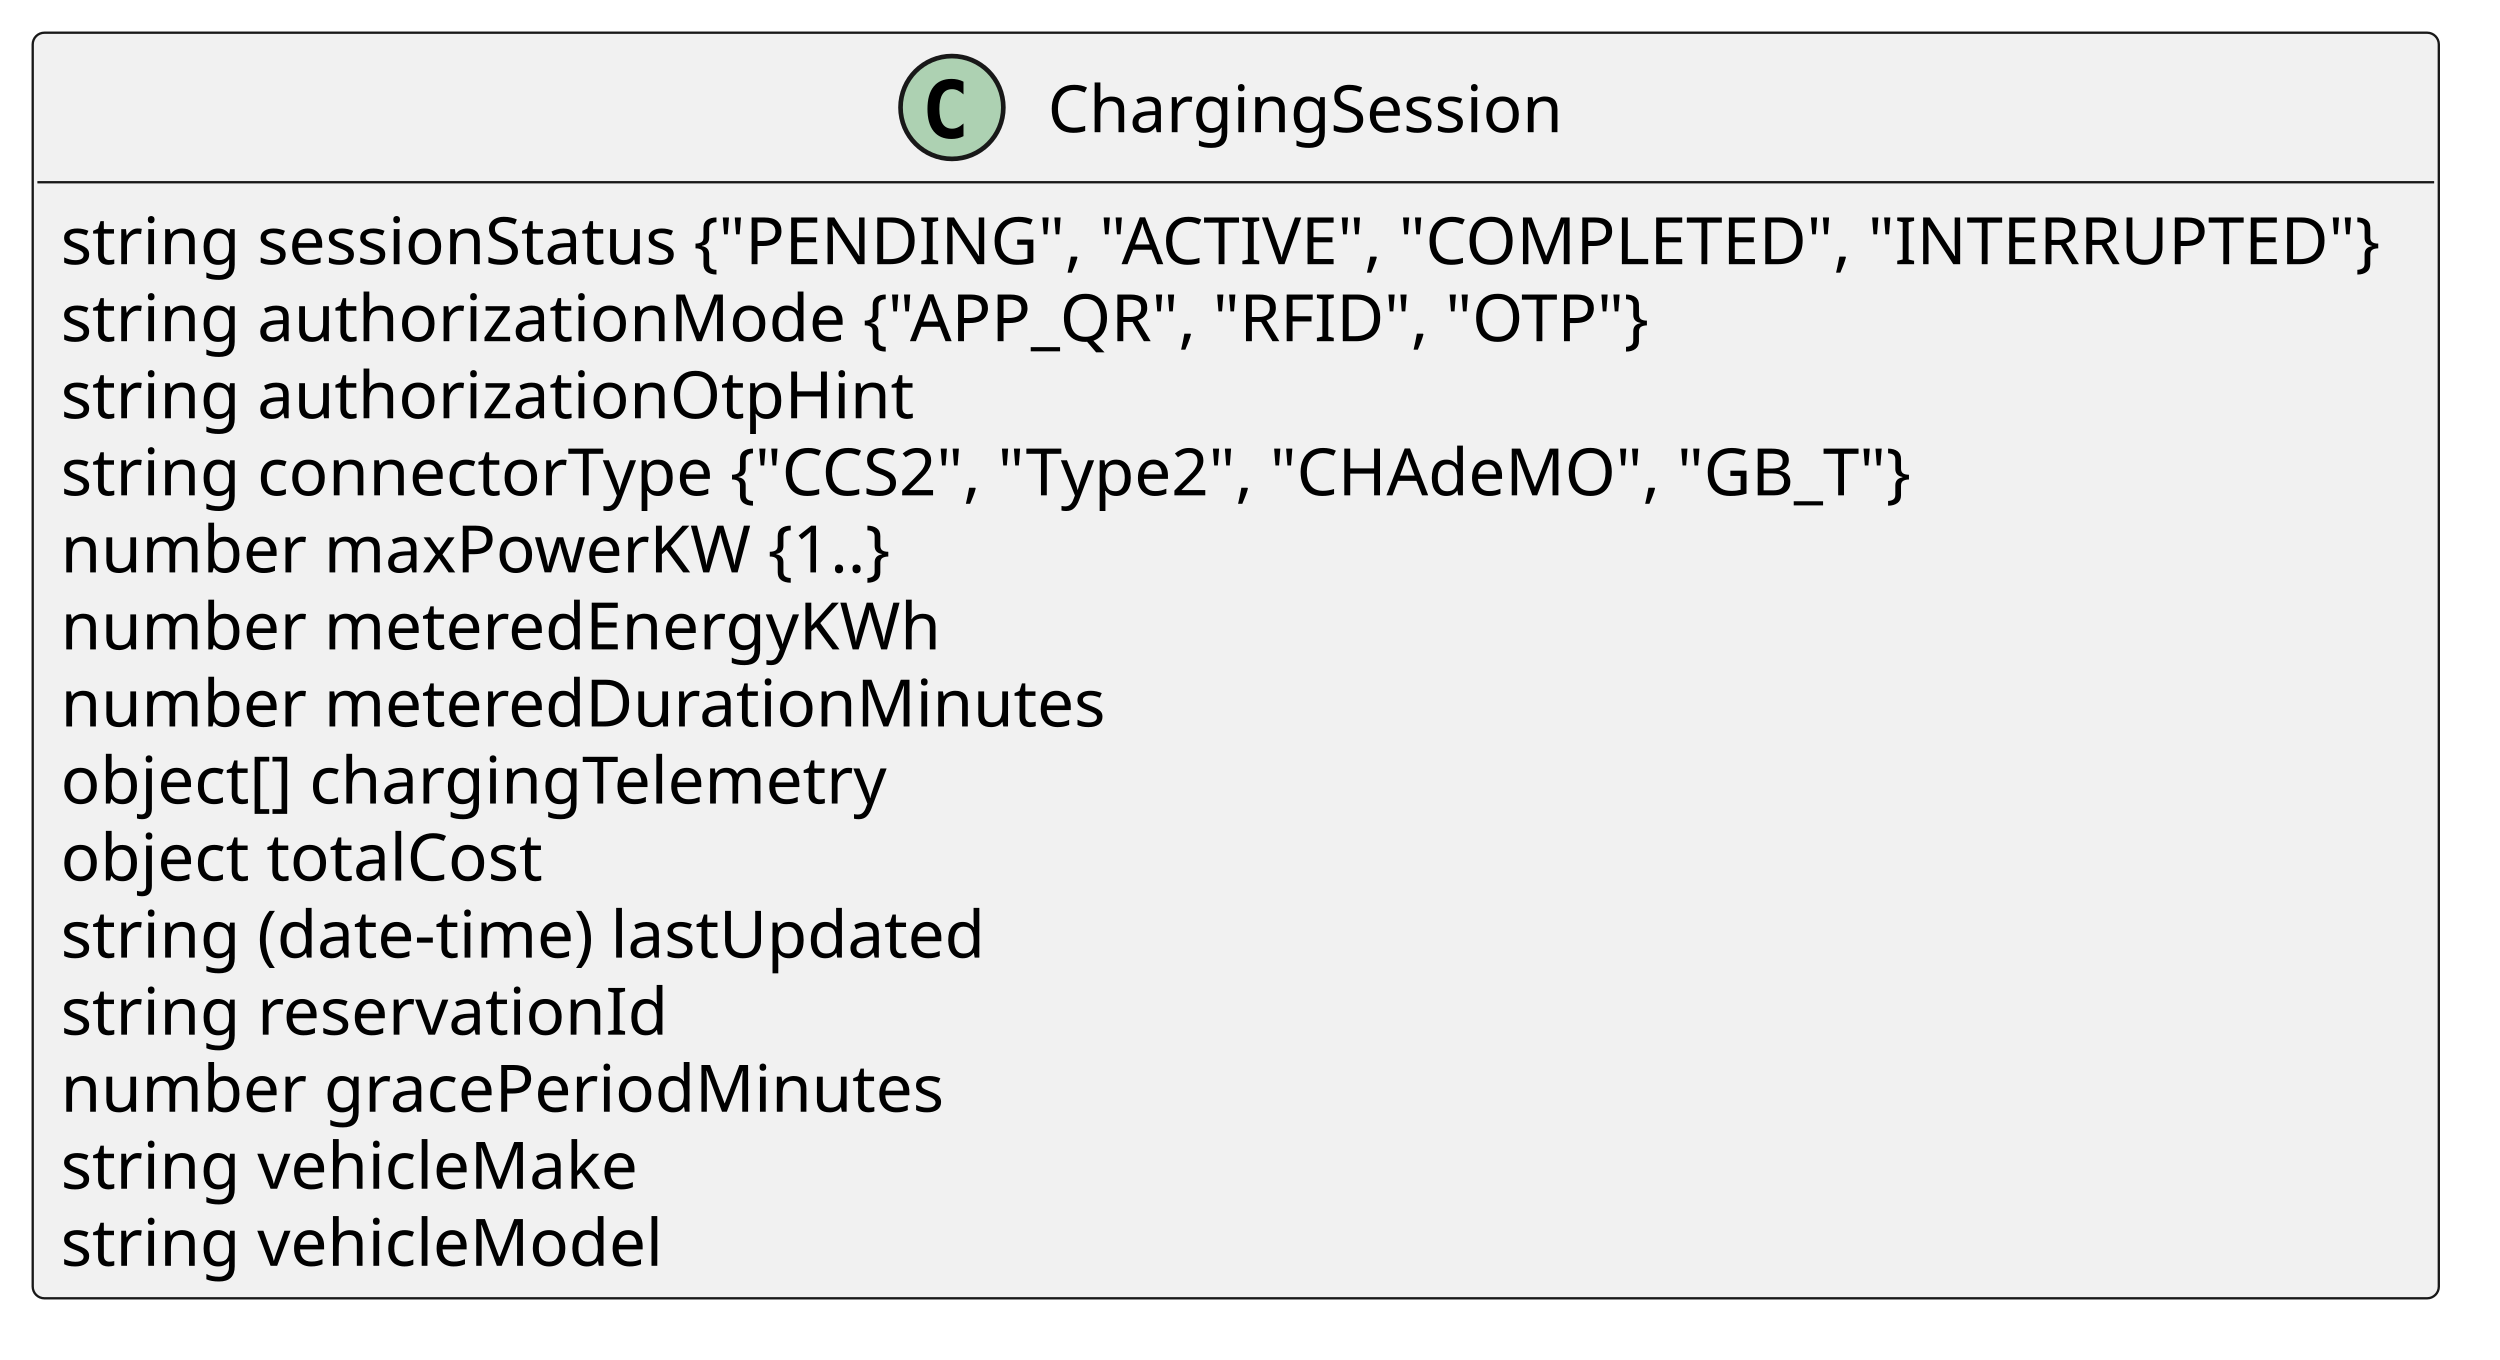
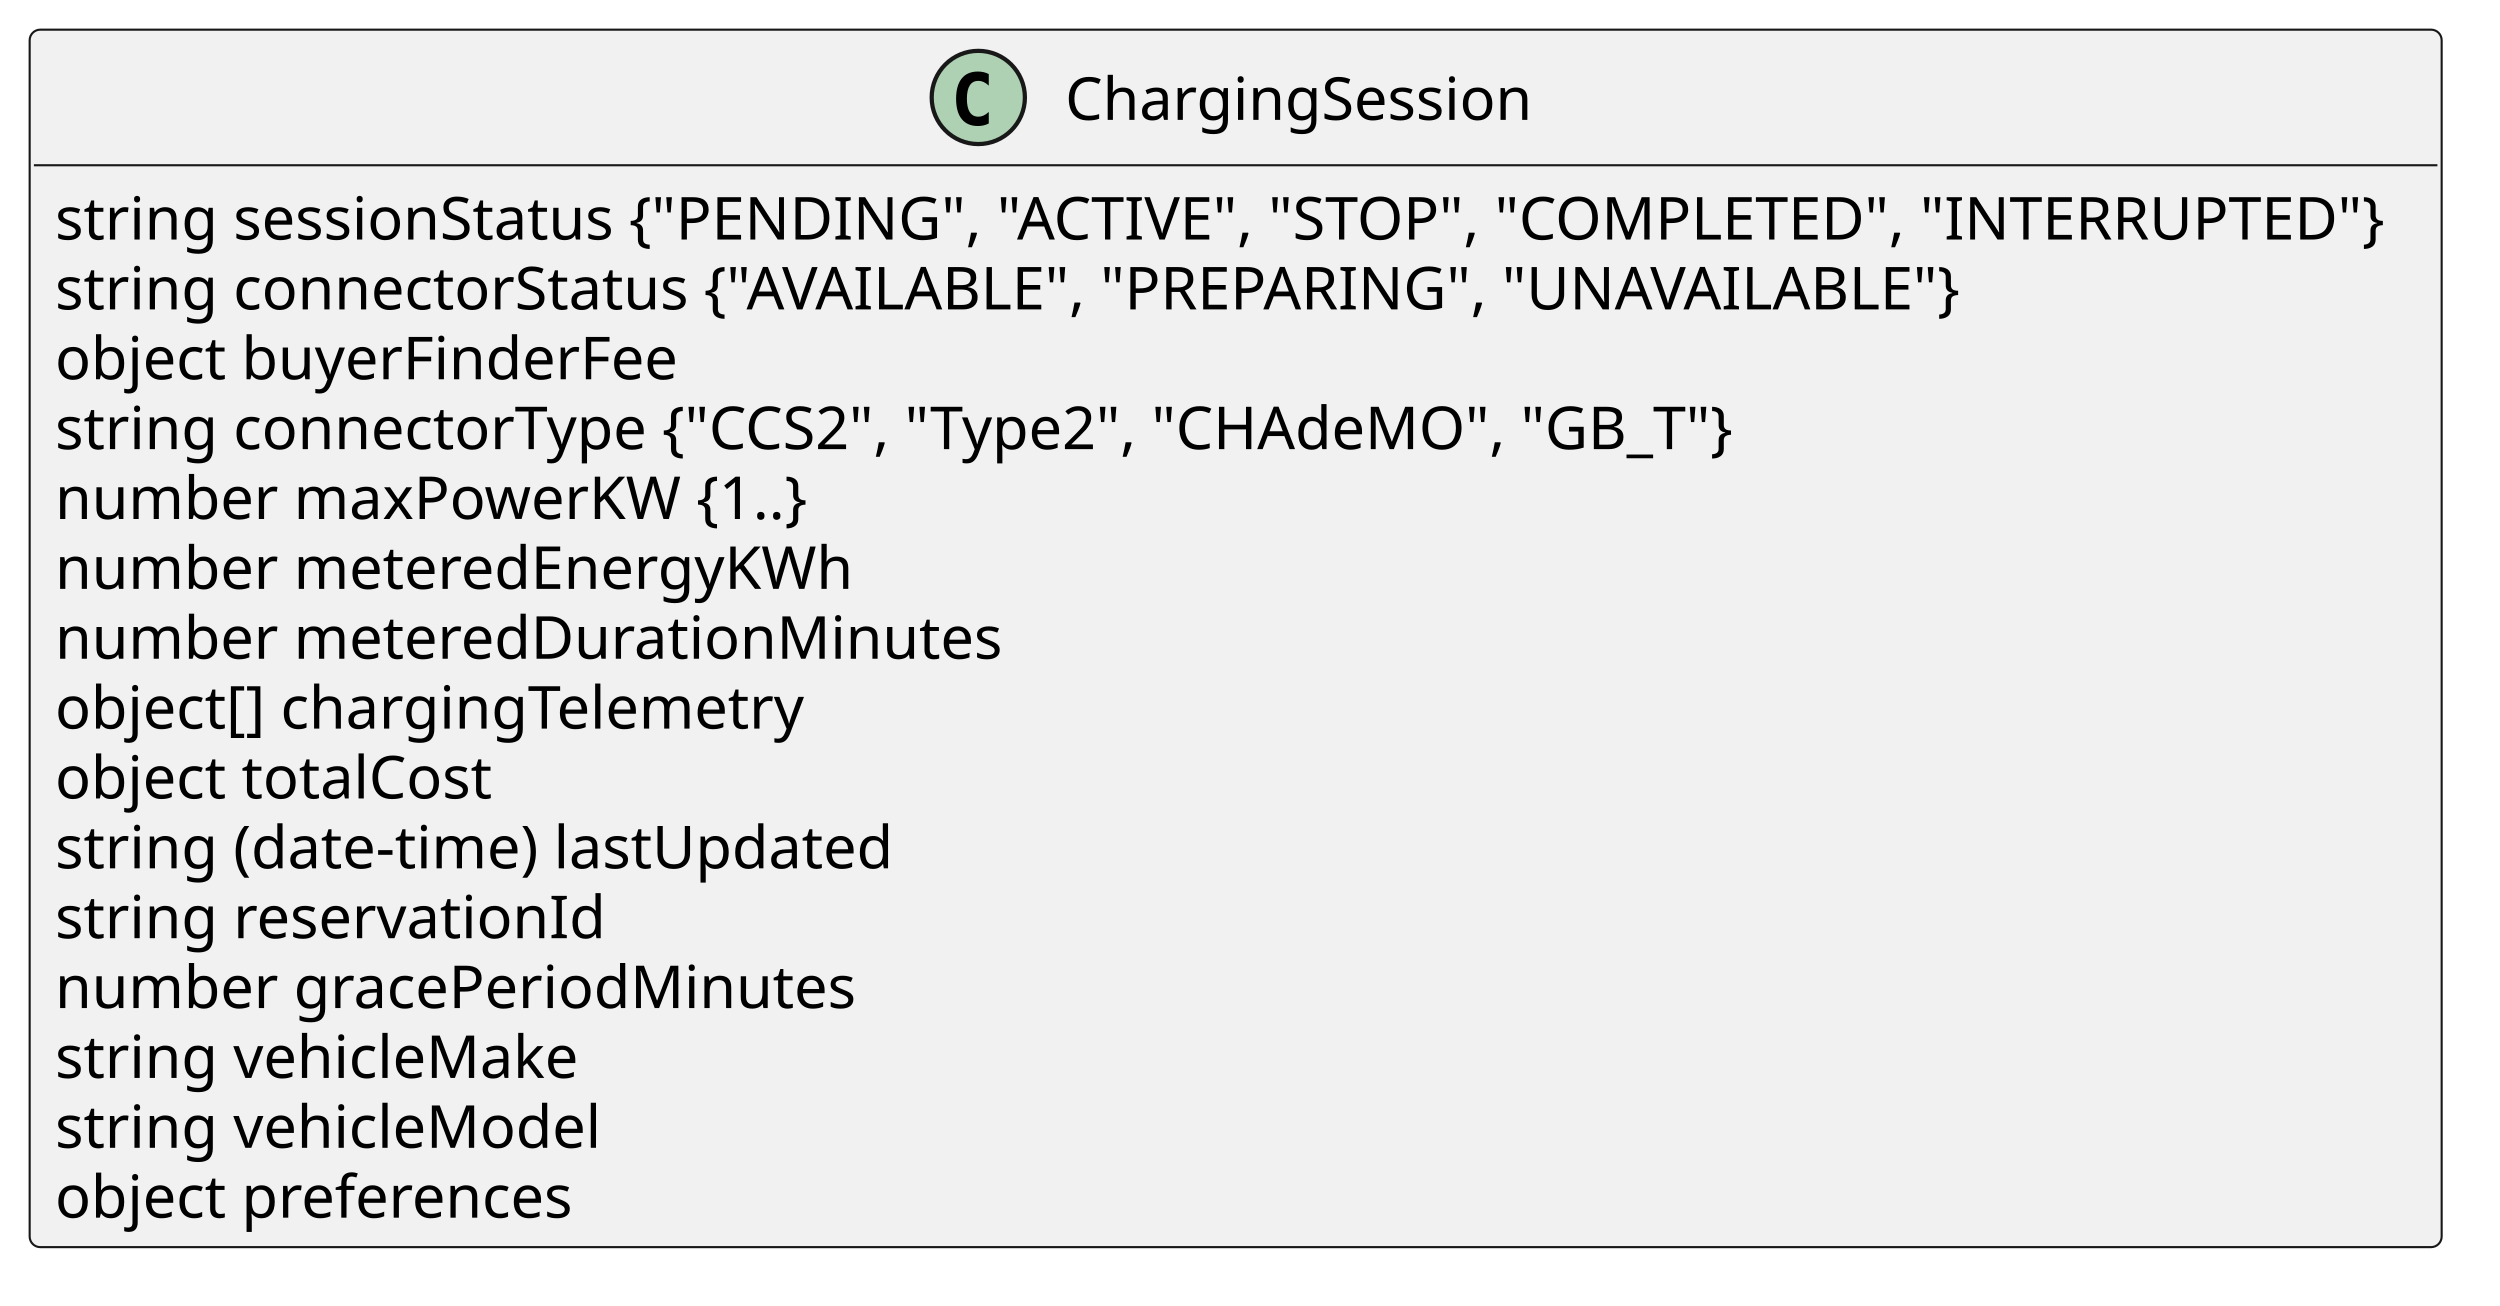
- <svg xmlns="http://www.w3.org/2000/svg" contentStyleType="text/css" data-diagram-type="CLASS" height="291px" preserveAspectRatio="none" style="width:535px;height:291px;background:#FFFFFF;" version="1.1" viewBox="0 0 535 291" width="535px" zoomAndPan="magnify">
+ <svg xmlns="http://www.w3.org/2000/svg" contentStyleType="text/css" data-diagram-type="CLASS" height="308px" preserveAspectRatio="none" style="width:590px;height:308px;background:#FFFFFF;" version="1.1" viewBox="0 0 590 308" width="590px" zoomAndPan="magnify">
  <defs />
  <g>
    <g class="entity" data-entity="ChargingSession" data-source-line="5" data-uid="ent0002" id="entity_ChargingSession">
-       <rect fill="#F1F1F1" height="270.836" rx="2.5" ry="2.5" style="stroke:#181818;stroke-width:0.5;" width="514.906" x="7" y="7" />
-       <ellipse cx="203.714" cy="23" fill="#ADD1B2" rx="11" ry="11" style="stroke:#181818;stroke-width:1;" />
-       <path d="M206.188,29.143 Q205.606,29.442 204.967,29.591 Q204.328,29.741 203.623,29.741 Q201.116,29.741 199.796,28.089 Q198.476,26.437 198.476,23.316 Q198.476,20.186 199.796,18.535 Q201.116,16.883 203.623,16.883 Q204.328,16.883 204.976,17.032 Q205.623,17.182 206.188,17.48 L206.188,20.203 Q205.557,19.622 204.963,19.352 Q204.37,19.082 203.739,19.082 Q202.394,19.082 201.709,20.149 Q201.024,21.216 201.024,23.316 Q201.024,25.408 201.709,26.474 Q202.394,27.541 203.739,27.541 Q204.37,27.541 204.963,27.271 Q205.557,27.002 206.188,26.42 Z " fill="#000000" />
-       <text fill="#000000" font-family="sans-serif" font-size="14" lengthAdjust="spacing" textLength="112.978" x="224.214" y="28.291">ChargingSession</text>
-       <line style="stroke:#181818;stroke-width:0.5;" x1="8" x2="520.906" y1="39" y2="39" />
-       <text fill="#000000" font-family="sans-serif" font-size="14" lengthAdjust="spacing" textLength="502.906" x="13" y="56.535">string sessionStatus {"PENDING", "ACTIVE", "COMPLETED", "INTERRUPTED"}</text>
-       <text fill="#000000" font-family="sans-serif" font-size="14" lengthAdjust="spacing" textLength="345.153" x="13" y="73.023">string authorizationMode {"APP_QR", "RFID", "OTP"}</text>
-       <text fill="#000000" font-family="sans-serif" font-size="14" lengthAdjust="spacing" textLength="188.227" x="13" y="89.512">string authorizationOtpHint</text>
+       <rect fill="#F1F1F1" height="287.324" rx="2.5" ry="2.5" style="stroke:#181818;stroke-width:0.5;" width="569.231" x="7" y="7" />
+       <ellipse cx="230.877" cy="23" fill="#ADD1B2" rx="11" ry="11" style="stroke:#181818;stroke-width:1;" />
+       <path d="M233.35,29.143 Q232.769,29.442 232.13,29.591 Q231.491,29.741 230.785,29.741 Q228.278,29.741 226.958,28.089 Q225.639,26.437 225.639,23.316 Q225.639,20.186 226.958,18.535 Q228.278,16.883 230.785,16.883 Q231.491,16.883 232.138,17.032 Q232.786,17.182 233.35,17.48 L233.35,20.203 Q232.719,19.622 232.126,19.352 Q231.532,19.082 230.901,19.082 Q229.557,19.082 228.872,20.149 Q228.187,21.216 228.187,23.316 Q228.187,25.408 228.872,26.474 Q229.557,27.541 230.901,27.541 Q231.532,27.541 232.126,27.271 Q232.719,27.002 233.35,26.42 Z " fill="#000000" />
+       <text fill="#000000" font-family="sans-serif" font-size="14" lengthAdjust="spacing" textLength="112.978" x="251.377" y="28.291">ChargingSession</text>
+       <line style="stroke:#181818;stroke-width:0.5;" x1="8" x2="575.231" y1="39" y2="39" />
+       <text fill="#000000" font-family="sans-serif" font-size="14" lengthAdjust="spacing" textLength="557.231" x="13" y="56.535">string sessionStatus {"PENDING", "ACTIVE", "STOP", "COMPLETED", "INTERRUPTED"}</text>
+       <text fill="#000000" font-family="sans-serif" font-size="14" lengthAdjust="spacing" textLength="456.312" x="13" y="73.023">string connectorStatus {"AVAILABLE", "PREPARING", "UNAVAILABLE"}</text>
+       <text fill="#000000" font-family="sans-serif" font-size="14" lengthAdjust="spacing" textLength="150.336" x="13" y="89.512">object buyerFinderFee</text>
      <text fill="#000000" font-family="sans-serif" font-size="14" lengthAdjust="spacing" textLength="407.005" x="13" y="106">string connectorType {"CCS2", "Type2", "CHAdeMO", "GB_T"}</text>
      <text fill="#000000" font-family="sans-serif" font-size="14" lengthAdjust="spacing" textLength="179.621" x="13" y="122.488">number maxPowerKW {1..}</text>
      <text fill="#000000" font-family="sans-serif" font-size="14" lengthAdjust="spacing" textLength="189.116" x="13" y="138.977">number meteredEnergyKWh</text>
      <text fill="#000000" font-family="sans-serif" font-size="14" lengthAdjust="spacing" textLength="226.324" x="13" y="155.465">number meteredDurationMinutes</text>
      <text fill="#000000" font-family="sans-serif" font-size="14" lengthAdjust="spacing" textLength="182.574" x="13" y="171.953">object[] chargingTelemetry</text>
      <text fill="#000000" font-family="sans-serif" font-size="14" lengthAdjust="spacing" textLength="107.816" x="13" y="188.441">object totalCost</text>
      <text fill="#000000" font-family="sans-serif" font-size="14" lengthAdjust="spacing" textLength="206.418" x="13" y="204.93">string (date-time) lastUpdated</text>
      <text fill="#000000" font-family="sans-serif" font-size="14" lengthAdjust="spacing" textLength="132.583" x="13" y="221.418">string reservationId</text>
      <text fill="#000000" font-family="sans-serif" font-size="14" lengthAdjust="spacing" textLength="190.757" x="13" y="237.906">number gracePeriodMinutes</text>
      <text fill="#000000" font-family="sans-serif" font-size="14" lengthAdjust="spacing" textLength="126.567" x="13" y="254.394">string vehicleMake</text>
      <text fill="#000000" font-family="sans-serif" font-size="14" lengthAdjust="spacing" textLength="132.111" x="13" y="270.883">string vehicleModel</text>
+       <text fill="#000000" font-family="sans-serif" font-size="14" lengthAdjust="spacing" textLength="125.918" x="13" y="287.371">object preferences</text>
    </g>
  </g>
</svg>
